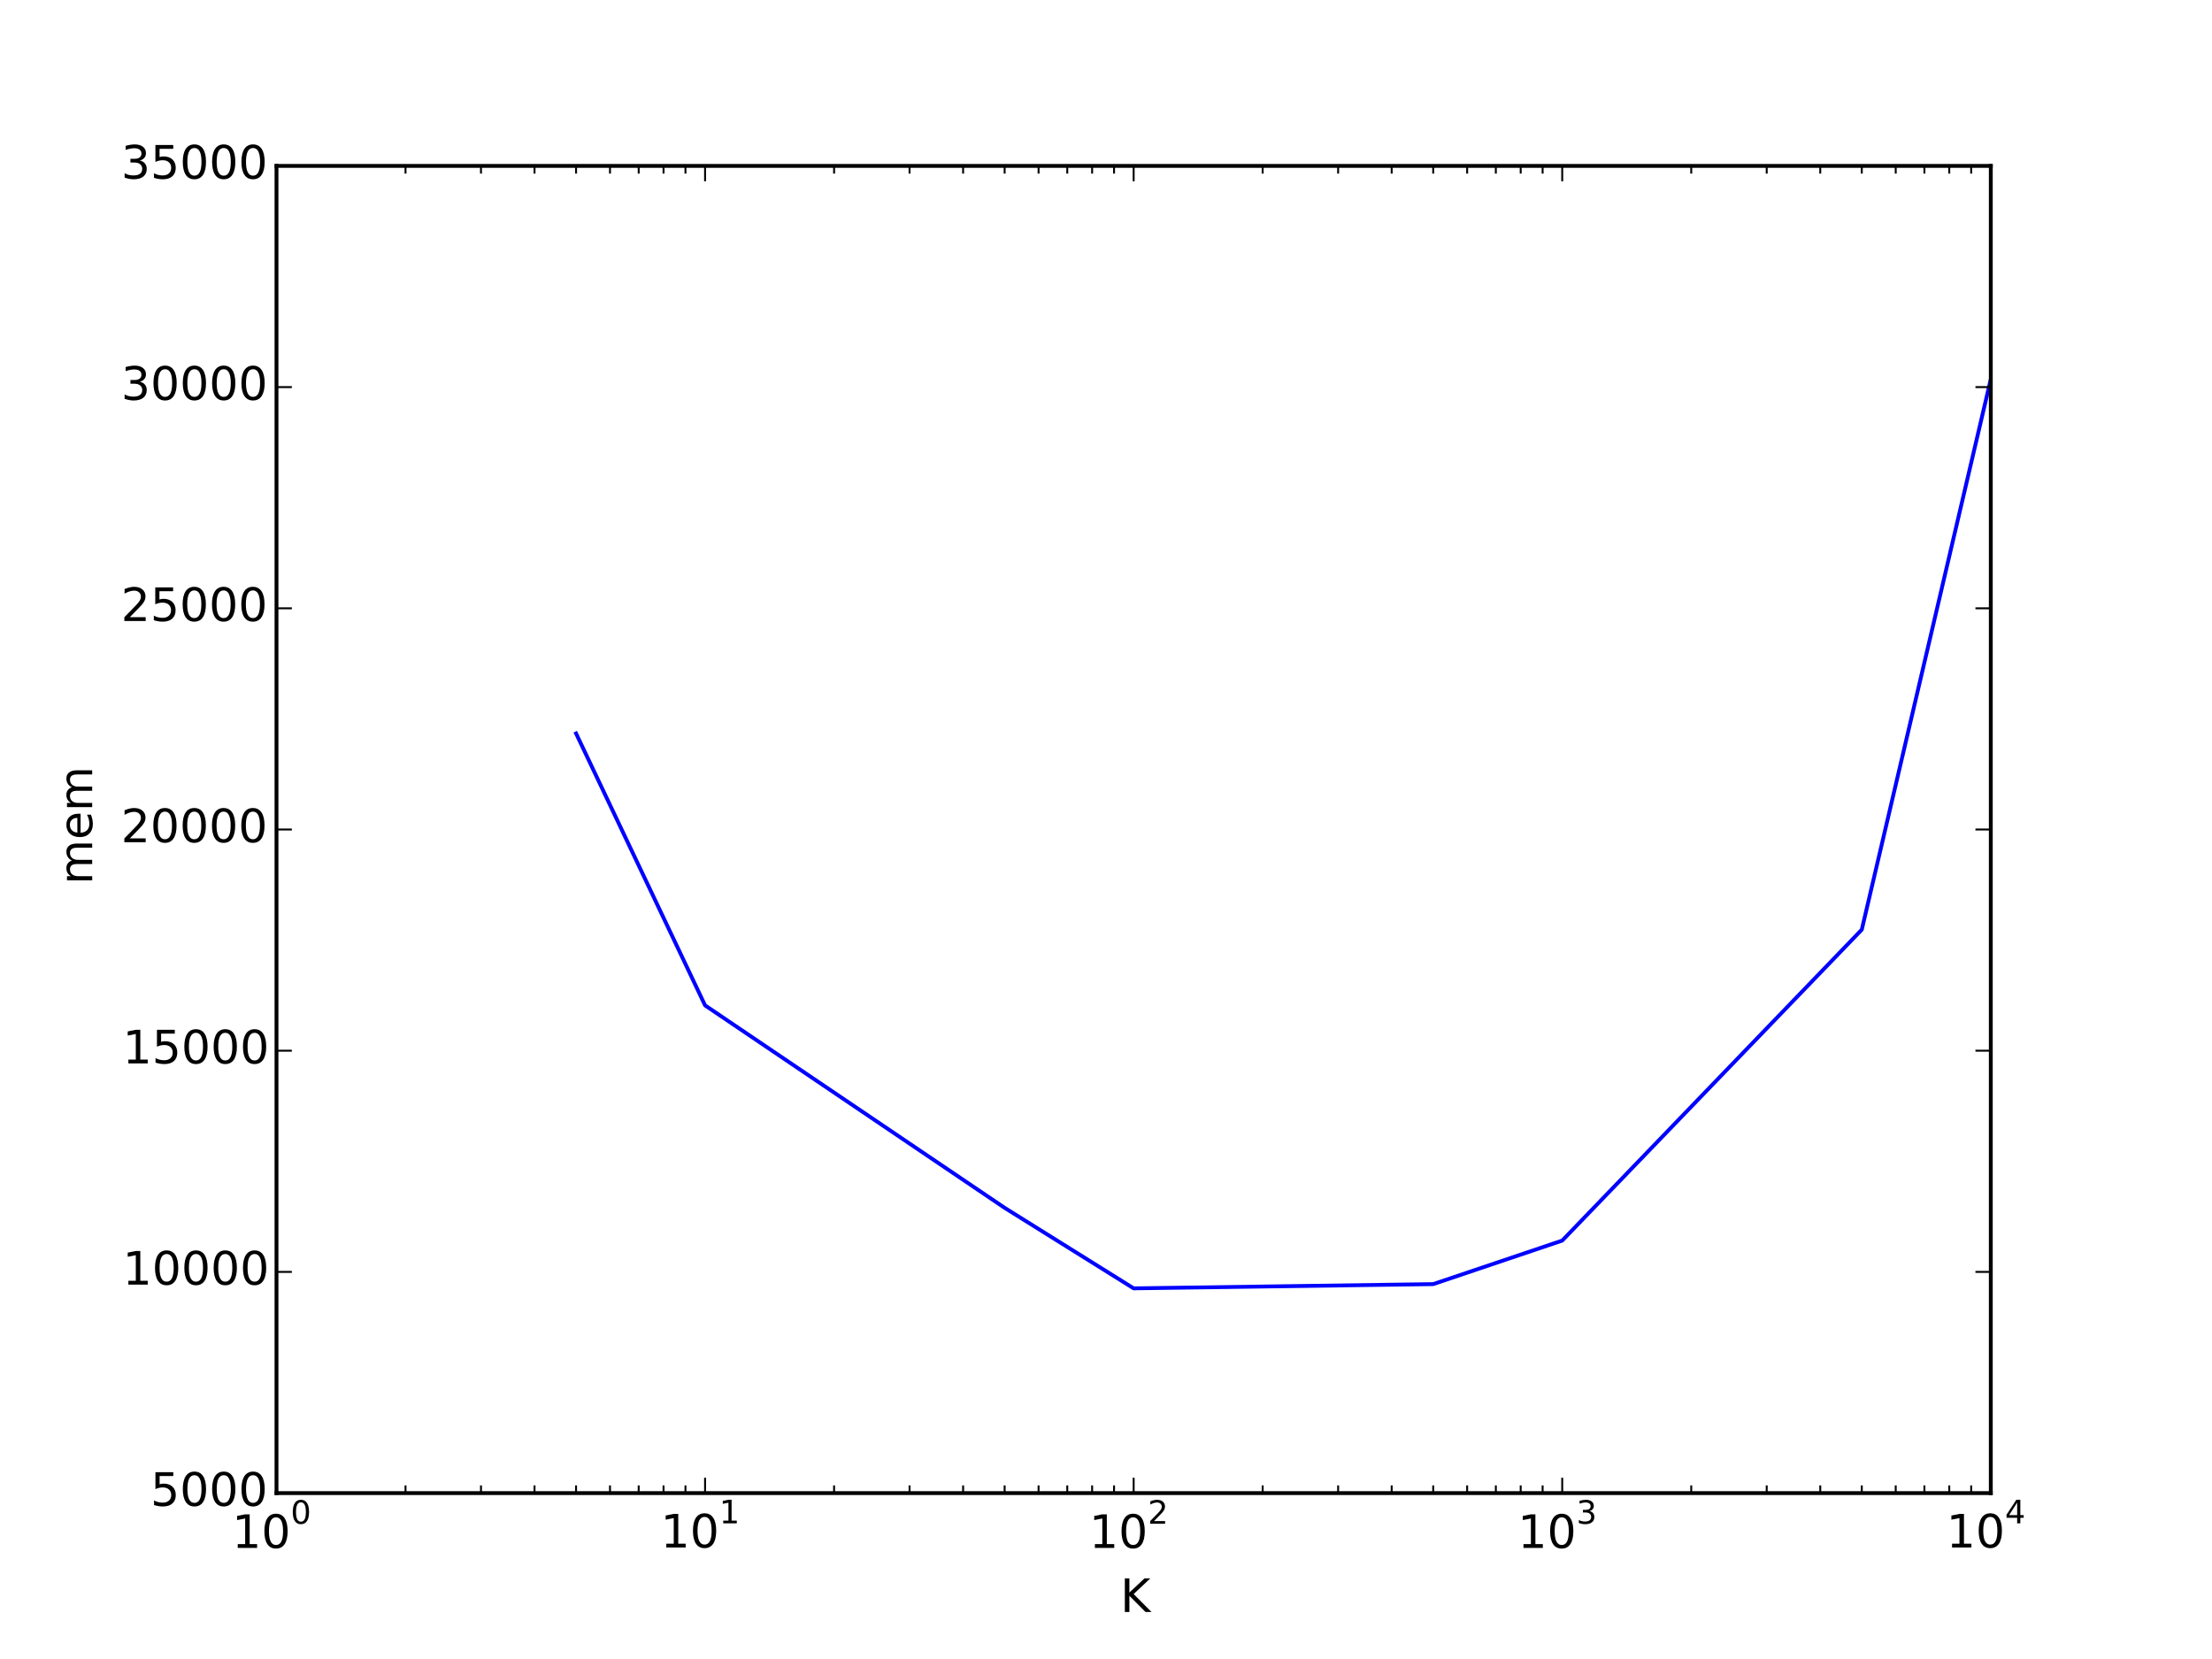
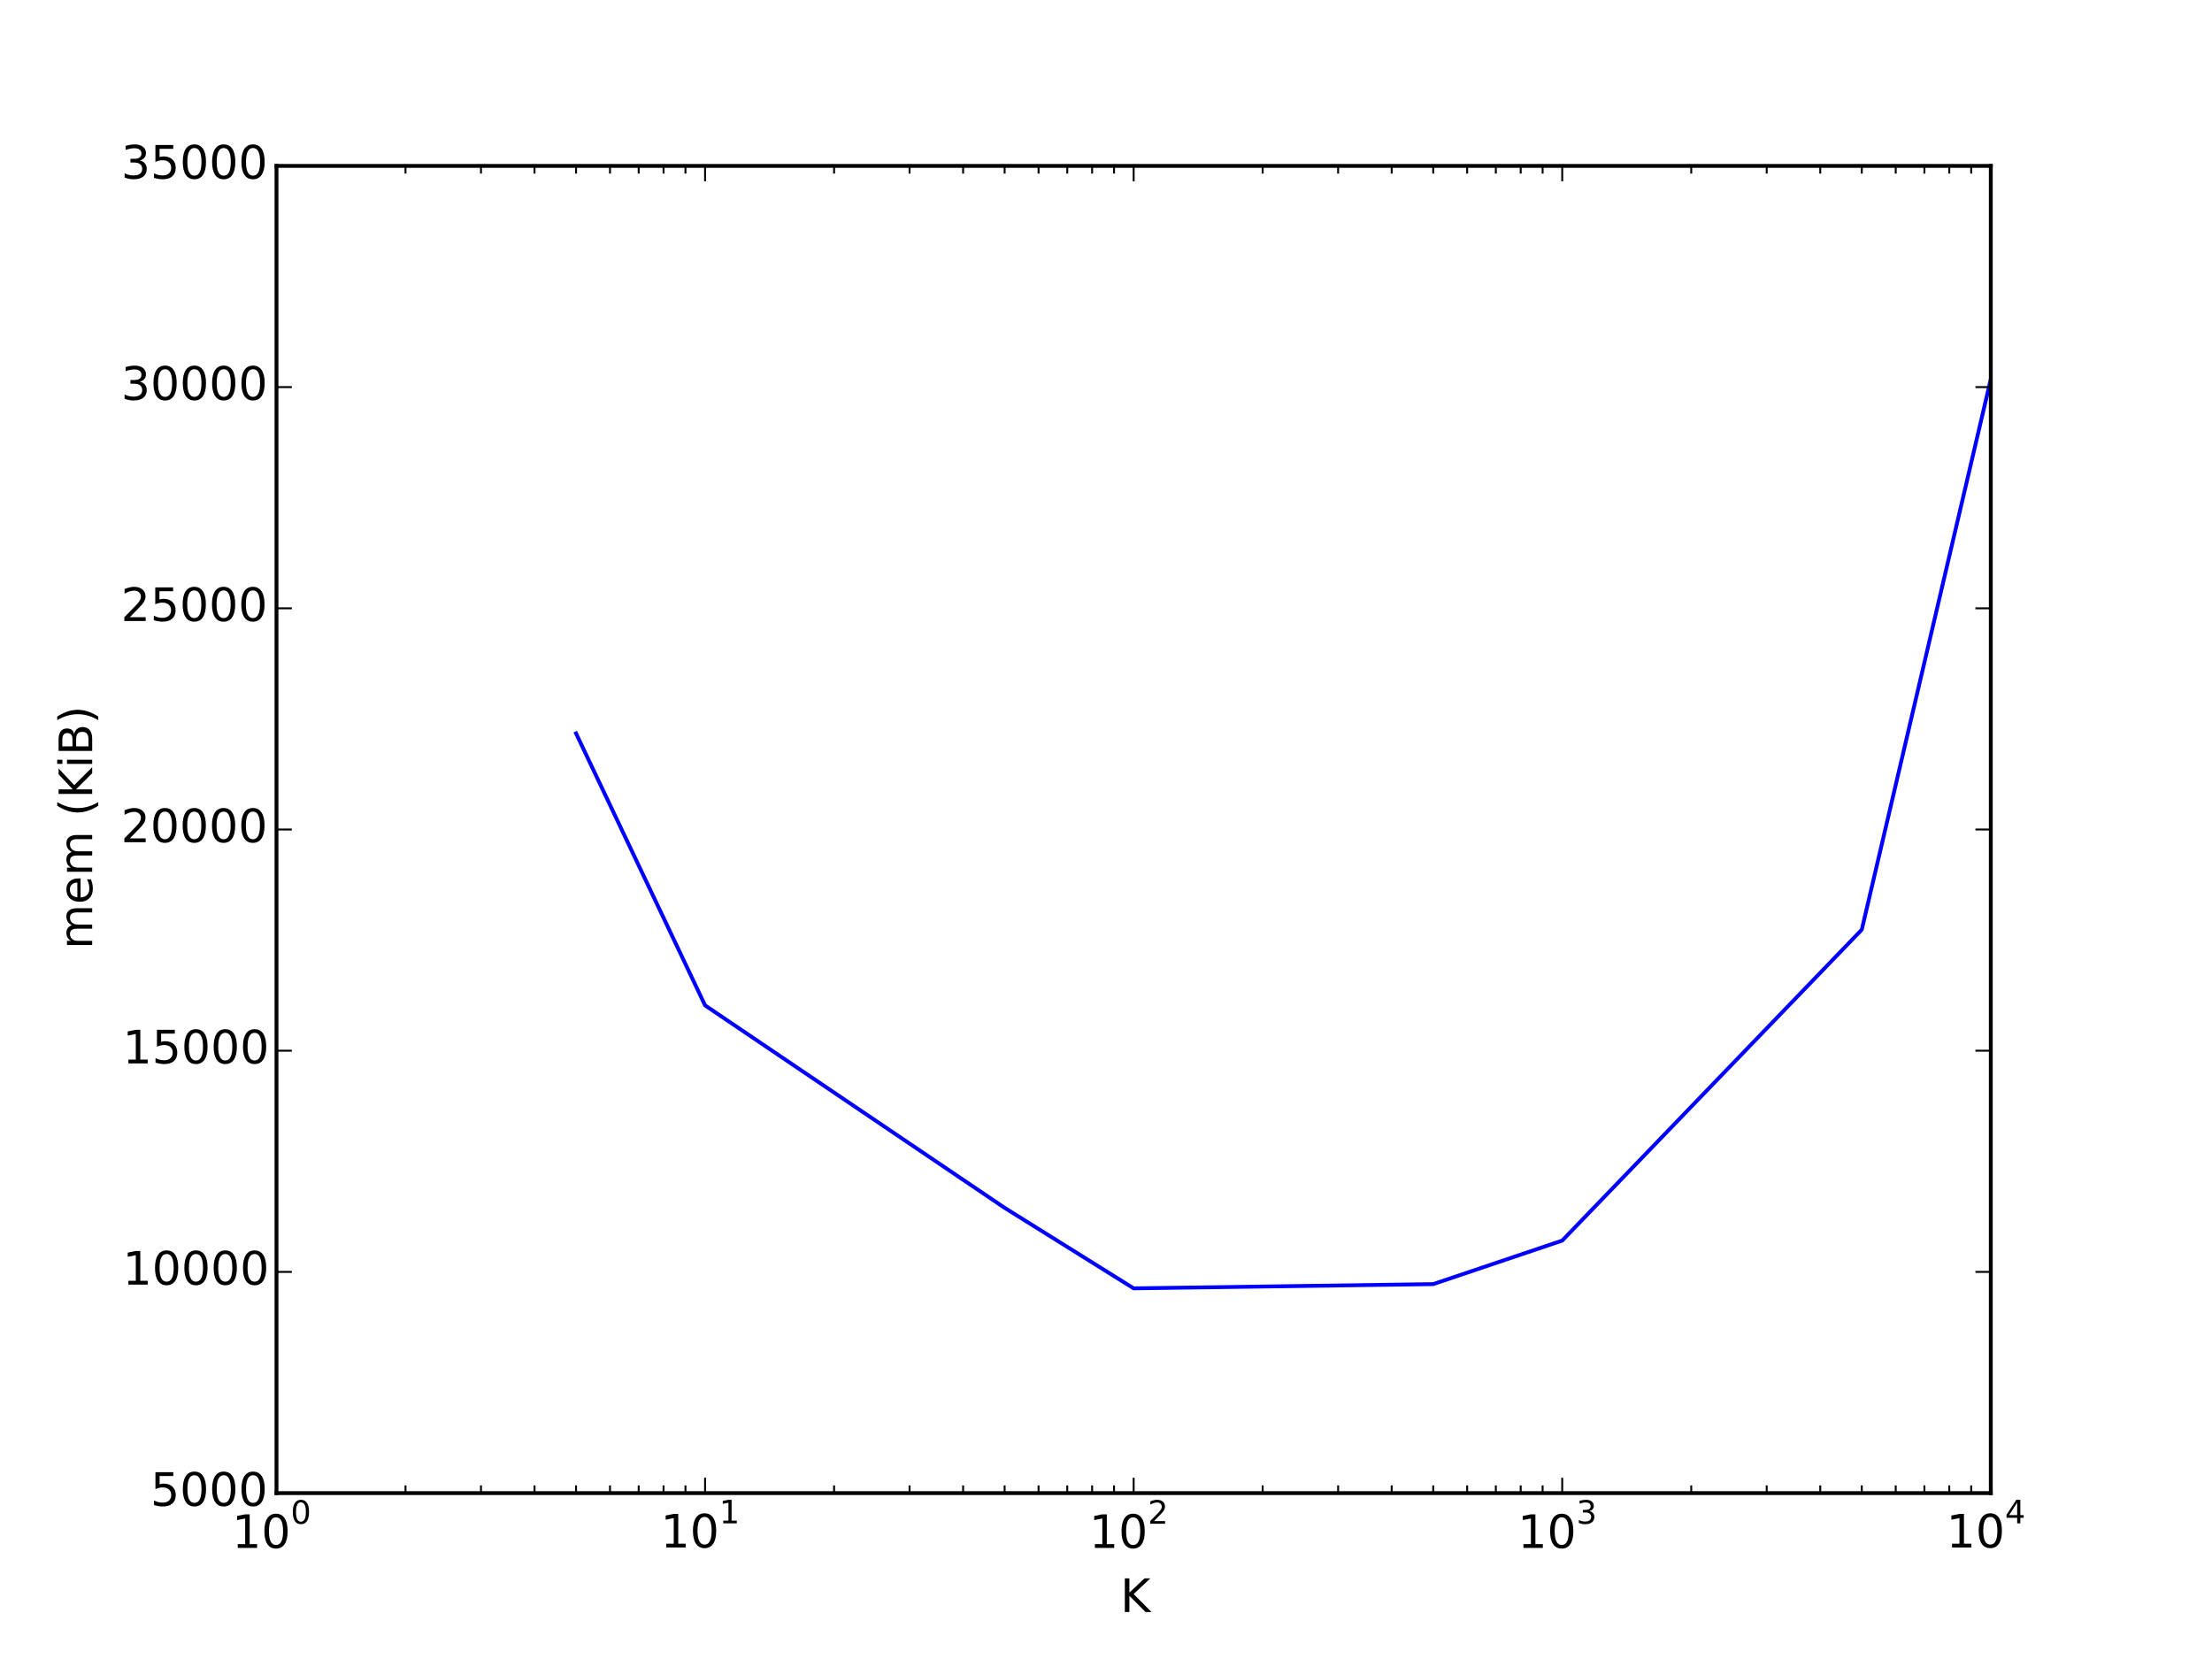
<svg xmlns="http://www.w3.org/2000/svg" xmlns:xlink="http://www.w3.org/1999/xlink" height="432pt" version="1.1" viewBox="0 0 576 432" width="576pt">
  <defs>
    <style type="text/css">
*{stroke-linecap:butt;stroke-linejoin:round;}
  </style>
  </defs>
  <g id="figure_1">
    <g id="patch_1">
      <path d=" M0 432 L576 432 L576 0 L0 0 z " style="fill:#ffffff;" />
    </g>
    <g id="axes_1">
      <g id="patch_2">
        <path d=" M72 388.8 L518.4 388.8 L518.4 43.2 L72 43.2 z " style="fill:#ffffff;" />
      </g>
      <g id="line2d_1">
        <path clip-path="url(#p7ff5b81e1d)" d=" M150.005 190.979 L183.6 261.804 L261.605 314.519 L295.2 335.485 L373.205 334.38 L406.8 323.044 L484.805 242.081 L518.4 98.726" style="fill:none;stroke:#0000ff;stroke-linecap:square;" />
      </g>
      <g id="patch_3">
        <path d=" M72 43.2 L518.4 43.2" style="fill:none;stroke:#000000;stroke-linecap:square;stroke-linejoin:miter;" />
      </g>
      <g id="patch_4">
        <path d=" M518.4 388.8 L518.4 43.2" style="fill:none;stroke:#000000;stroke-linecap:square;stroke-linejoin:miter;" />
      </g>
      <g id="patch_5">
        <path d=" M72 388.8 L518.4 388.8" style="fill:none;stroke:#000000;stroke-linecap:square;stroke-linejoin:miter;" />
      </g>
      <g id="patch_6">
        <path d=" M72 388.8 L72 43.2" style="fill:none;stroke:#000000;stroke-linecap:square;stroke-linejoin:miter;" />
      </g>
      <g id="matplotlib.axis_1">
        <g id="xtick_1">
          <g id="line2d_2">
            <defs>
              <path d=" M0 0 L0 -4" id="m93b0483c22" style="stroke:#000000;stroke-width:0.5;" />
            </defs>
            <g>
              <use style="stroke:#000000;stroke-width:0.5;" x="72.0" xlink:href="#m93b0483c22" y="388.8" />
            </g>
          </g>
          <g id="line2d_3">
            <defs>
              <path d=" M0 0 L0 4" id="m741efc42ff" style="stroke:#000000;stroke-width:0.5;" />
            </defs>
            <g>
              <use style="stroke:#000000;stroke-width:0.5;" x="72.0" xlink:href="#m741efc42ff" y="43.2" />
            </g>
          </g>
          <g id="text_1">
            <defs>
              <path d=" M31.781 66.406 Q24.172 66.406 20.328 58.906 Q16.5 51.422 16.5 36.375 Q16.5 21.391 20.328 13.891 Q24.172 6.391 31.781 6.391 Q39.453 6.391 43.281 13.891 Q47.125 21.391 47.125 36.375 Q47.125 51.422 43.281 58.906 Q39.453 66.406 31.781 66.406 M31.781 74.219 Q44.047 74.219 50.516 64.516 Q56.984 54.828 56.984 36.375 Q56.984 17.969 50.516 8.266 Q44.047 -1.422 31.781 -1.422 Q19.531 -1.422 13.062 8.266 Q6.594 17.969 6.594 36.375 Q6.594 54.828 13.062 64.516 Q19.531 74.219 31.781 74.219" id="BitstreamVeraSans-Roman-30" />
              <path d=" M12.406 8.297 L28.516 8.297 L28.516 63.922 L10.984 60.406 L10.984 69.391 L28.422 72.906 L38.281 72.906 L38.281 8.297 L54.391 8.297 L54.391 0 L12.406 0 z " id="BitstreamVeraSans-Roman-31" />
            </defs>
            <g transform="translate(60.42 403.1444)scale(0.12 -0.12)">
              <use transform="translate(0.0 0.546875)" xlink:href="#BitstreamVeraSans-Roman-31" />
              <use transform="translate(63.62305 0.546875)" xlink:href="#BitstreamVeraSans-Roman-30" />
              <use transform="translate(127.2461 53.04688)scale(0.7)" xlink:href="#BitstreamVeraSans-Roman-30" />
            </g>
          </g>
        </g>
        <g id="xtick_2">
          <g id="line2d_4">
            <g>
              <use style="stroke:#000000;stroke-width:0.5;" x="183.6" xlink:href="#m93b0483c22" y="388.8" />
            </g>
          </g>
          <g id="line2d_5">
            <g>
              <use style="stroke:#000000;stroke-width:0.5;" x="183.6" xlink:href="#m741efc42ff" y="43.2" />
            </g>
          </g>
          <g id="text_2">
            <g transform="translate(172.02 403.0244)scale(0.12 -0.12)">
              <use transform="translate(0.0 0.465625)" xlink:href="#BitstreamVeraSans-Roman-31" />
              <use transform="translate(63.62305 0.465625)" xlink:href="#BitstreamVeraSans-Roman-30" />
              <use transform="translate(127.2461 52.96563)scale(0.7)" xlink:href="#BitstreamVeraSans-Roman-31" />
            </g>
          </g>
        </g>
        <g id="xtick_3">
          <g id="line2d_6">
            <g>
              <use style="stroke:#000000;stroke-width:0.5;" x="295.2" xlink:href="#m93b0483c22" y="388.8" />
            </g>
          </g>
          <g id="line2d_7">
            <g>
              <use style="stroke:#000000;stroke-width:0.5;" x="295.2" xlink:href="#m741efc42ff" y="43.2" />
            </g>
          </g>
          <g id="text_3">
            <defs>
              <path d=" M19.188 8.297 L53.609 8.297 L53.609 0 L7.328 0 L7.328 8.297 Q12.938 14.109 22.625 23.891 Q32.328 33.688 34.812 36.531 Q39.547 41.844 41.422 45.531 Q43.312 49.219 43.312 52.781 Q43.312 58.594 39.234 62.25 Q35.156 65.922 28.609 65.922 Q23.969 65.922 18.812 64.312 Q13.672 62.703 7.812 59.422 L7.812 69.391 Q13.766 71.781 18.938 73 Q24.125 74.219 28.422 74.219 Q39.75 74.219 46.484 68.547 Q53.219 62.891 53.219 53.422 Q53.219 48.922 51.531 44.891 Q49.859 40.875 45.406 35.406 Q44.188 33.984 37.641 27.219 Q31.109 20.453 19.188 8.297" id="BitstreamVeraSans-Roman-32" />
            </defs>
            <g transform="translate(283.62 403.1444)scale(0.12 -0.12)">
              <use transform="translate(0.0 0.546875)" xlink:href="#BitstreamVeraSans-Roman-31" />
              <use transform="translate(63.62305 0.546875)" xlink:href="#BitstreamVeraSans-Roman-30" />
              <use transform="translate(127.2461 53.04688)scale(0.7)" xlink:href="#BitstreamVeraSans-Roman-32" />
            </g>
          </g>
        </g>
        <g id="xtick_4">
          <g id="line2d_8">
            <g>
              <use style="stroke:#000000;stroke-width:0.5;" x="406.8" xlink:href="#m93b0483c22" y="388.8" />
            </g>
          </g>
          <g id="line2d_9">
            <g>
              <use style="stroke:#000000;stroke-width:0.5;" x="406.8" xlink:href="#m741efc42ff" y="43.2" />
            </g>
          </g>
          <g id="text_4">
            <defs>
              <path d=" M40.578 39.312 Q47.656 37.797 51.625 33 Q55.609 28.219 55.609 21.188 Q55.609 10.406 48.188 4.484 Q40.766 -1.422 27.094 -1.422 Q22.516 -1.422 17.656 -0.516 Q12.797 0.391 7.625 2.203 L7.625 11.719 Q11.719 9.328 16.594 8.109 Q21.484 6.891 26.812 6.891 Q36.078 6.891 40.938 10.547 Q45.797 14.203 45.797 21.188 Q45.797 27.641 41.281 31.266 Q36.766 34.906 28.719 34.906 L20.219 34.906 L20.219 43.016 L29.109 43.016 Q36.375 43.016 40.234 45.922 Q44.094 48.828 44.094 54.297 Q44.094 59.906 40.109 62.906 Q36.141 65.922 28.719 65.922 Q24.656 65.922 20.016 65.031 Q15.375 64.156 9.812 62.312 L9.812 71.094 Q15.438 72.656 20.344 73.438 Q25.25 74.219 29.594 74.219 Q40.828 74.219 47.359 69.109 Q53.906 64.016 53.906 55.328 Q53.906 49.266 50.438 45.094 Q46.969 40.922 40.578 39.312" id="BitstreamVeraSans-Roman-33" />
            </defs>
            <g transform="translate(395.22 403.1444)scale(0.12 -0.12)">
              <use transform="translate(0.0 0.546875)" xlink:href="#BitstreamVeraSans-Roman-31" />
              <use transform="translate(63.62305 0.546875)" xlink:href="#BitstreamVeraSans-Roman-30" />
              <use transform="translate(127.2461 53.04688)scale(0.7)" xlink:href="#BitstreamVeraSans-Roman-33" />
            </g>
          </g>
        </g>
        <g id="xtick_5">
          <g id="line2d_10">
            <g>
              <use style="stroke:#000000;stroke-width:0.5;" x="518.4" xlink:href="#m93b0483c22" y="388.8" />
            </g>
          </g>
          <g id="line2d_11">
            <g>
              <use style="stroke:#000000;stroke-width:0.5;" x="518.4" xlink:href="#m741efc42ff" y="43.2" />
            </g>
          </g>
          <g id="text_5">
            <defs>
              <path d=" M37.797 64.312 L12.891 25.391 L37.797 25.391 z  M35.203 72.906 L47.609 72.906 L47.609 25.391 L58.016 25.391 L58.016 17.188 L47.609 17.188 L47.609 0 L37.797 0 L37.797 17.188 L4.891 17.188 L4.891 26.703 z " id="BitstreamVeraSans-Roman-34" />
            </defs>
            <g transform="translate(506.82 403.0244)scale(0.12 -0.12)">
              <use transform="translate(0.0 0.465625)" xlink:href="#BitstreamVeraSans-Roman-31" />
              <use transform="translate(63.62305 0.465625)" xlink:href="#BitstreamVeraSans-Roman-30" />
              <use transform="translate(127.2461 52.96563)scale(0.7)" xlink:href="#BitstreamVeraSans-Roman-34" />
            </g>
          </g>
        </g>
        <g id="xtick_6">
          <g id="line2d_12">
            <defs>
              <path d=" M0 0 L0 -2" id="m177f7580d0" style="stroke:#000000;stroke-width:0.5;" />
            </defs>
            <g>
              <use style="stroke:#000000;stroke-width:0.5;" x="105.595" xlink:href="#m177f7580d0" y="388.8" />
            </g>
          </g>
          <g id="line2d_13">
            <defs>
              <path d=" M0 0 L0 2" id="m5284c7e2a0" style="stroke:#000000;stroke-width:0.5;" />
            </defs>
            <g>
              <use style="stroke:#000000;stroke-width:0.5;" x="105.595" xlink:href="#m5284c7e2a0" y="43.2" />
            </g>
          </g>
        </g>
        <g id="xtick_7">
          <g id="line2d_14">
            <g>
              <use style="stroke:#000000;stroke-width:0.5;" x="125.247" xlink:href="#m177f7580d0" y="388.8" />
            </g>
          </g>
          <g id="line2d_15">
            <g>
              <use style="stroke:#000000;stroke-width:0.5;" x="125.247" xlink:href="#m5284c7e2a0" y="43.2" />
            </g>
          </g>
        </g>
        <g id="xtick_8">
          <g id="line2d_16">
            <g>
              <use style="stroke:#000000;stroke-width:0.5;" x="139.19" xlink:href="#m177f7580d0" y="388.8" />
            </g>
          </g>
          <g id="line2d_17">
            <g>
              <use style="stroke:#000000;stroke-width:0.5;" x="139.19" xlink:href="#m5284c7e2a0" y="43.2" />
            </g>
          </g>
        </g>
        <g id="xtick_9">
          <g id="line2d_18">
            <g>
              <use style="stroke:#000000;stroke-width:0.5;" x="150.005" xlink:href="#m177f7580d0" y="388.8" />
            </g>
          </g>
          <g id="line2d_19">
            <g>
              <use style="stroke:#000000;stroke-width:0.5;" x="150.005" xlink:href="#m5284c7e2a0" y="43.2" />
            </g>
          </g>
        </g>
        <g id="xtick_10">
          <g id="line2d_20">
            <g>
              <use style="stroke:#000000;stroke-width:0.5;" x="158.842" xlink:href="#m177f7580d0" y="388.8" />
            </g>
          </g>
          <g id="line2d_21">
            <g>
              <use style="stroke:#000000;stroke-width:0.5;" x="158.842" xlink:href="#m5284c7e2a0" y="43.2" />
            </g>
          </g>
        </g>
        <g id="xtick_11">
          <g id="line2d_22">
            <g>
              <use style="stroke:#000000;stroke-width:0.5;" x="166.313" xlink:href="#m177f7580d0" y="388.8" />
            </g>
          </g>
          <g id="line2d_23">
            <g>
              <use style="stroke:#000000;stroke-width:0.5;" x="166.313" xlink:href="#m5284c7e2a0" y="43.2" />
            </g>
          </g>
        </g>
        <g id="xtick_12">
          <g id="line2d_24">
            <g>
              <use style="stroke:#000000;stroke-width:0.5;" x="172.785" xlink:href="#m177f7580d0" y="388.8" />
            </g>
          </g>
          <g id="line2d_25">
            <g>
              <use style="stroke:#000000;stroke-width:0.5;" x="172.785" xlink:href="#m5284c7e2a0" y="43.2" />
            </g>
          </g>
        </g>
        <g id="xtick_13">
          <g id="line2d_26">
            <g>
              <use style="stroke:#000000;stroke-width:0.5;" x="178.493" xlink:href="#m177f7580d0" y="388.8" />
            </g>
          </g>
          <g id="line2d_27">
            <g>
              <use style="stroke:#000000;stroke-width:0.5;" x="178.493" xlink:href="#m5284c7e2a0" y="43.2" />
            </g>
          </g>
        </g>
        <g id="xtick_14">
          <g id="line2d_28">
            <g>
              <use style="stroke:#000000;stroke-width:0.5;" x="217.195" xlink:href="#m177f7580d0" y="388.8" />
            </g>
          </g>
          <g id="line2d_29">
            <g>
              <use style="stroke:#000000;stroke-width:0.5;" x="217.195" xlink:href="#m5284c7e2a0" y="43.2" />
            </g>
          </g>
        </g>
        <g id="xtick_15">
          <g id="line2d_30">
            <g>
              <use style="stroke:#000000;stroke-width:0.5;" x="236.847" xlink:href="#m177f7580d0" y="388.8" />
            </g>
          </g>
          <g id="line2d_31">
            <g>
              <use style="stroke:#000000;stroke-width:0.5;" x="236.847" xlink:href="#m5284c7e2a0" y="43.2" />
            </g>
          </g>
        </g>
        <g id="xtick_16">
          <g id="line2d_32">
            <g>
              <use style="stroke:#000000;stroke-width:0.5;" x="250.79" xlink:href="#m177f7580d0" y="388.8" />
            </g>
          </g>
          <g id="line2d_33">
            <g>
              <use style="stroke:#000000;stroke-width:0.5;" x="250.79" xlink:href="#m5284c7e2a0" y="43.2" />
            </g>
          </g>
        </g>
        <g id="xtick_17">
          <g id="line2d_34">
            <g>
              <use style="stroke:#000000;stroke-width:0.5;" x="261.605" xlink:href="#m177f7580d0" y="388.8" />
            </g>
          </g>
          <g id="line2d_35">
            <g>
              <use style="stroke:#000000;stroke-width:0.5;" x="261.605" xlink:href="#m5284c7e2a0" y="43.2" />
            </g>
          </g>
        </g>
        <g id="xtick_18">
          <g id="line2d_36">
            <g>
              <use style="stroke:#000000;stroke-width:0.5;" x="270.442" xlink:href="#m177f7580d0" y="388.8" />
            </g>
          </g>
          <g id="line2d_37">
            <g>
              <use style="stroke:#000000;stroke-width:0.5;" x="270.442" xlink:href="#m5284c7e2a0" y="43.2" />
            </g>
          </g>
        </g>
        <g id="xtick_19">
          <g id="line2d_38">
            <g>
              <use style="stroke:#000000;stroke-width:0.5;" x="277.913" xlink:href="#m177f7580d0" y="388.8" />
            </g>
          </g>
          <g id="line2d_39">
            <g>
              <use style="stroke:#000000;stroke-width:0.5;" x="277.913" xlink:href="#m5284c7e2a0" y="43.2" />
            </g>
          </g>
        </g>
        <g id="xtick_20">
          <g id="line2d_40">
            <g>
              <use style="stroke:#000000;stroke-width:0.5;" x="284.385" xlink:href="#m177f7580d0" y="388.8" />
            </g>
          </g>
          <g id="line2d_41">
            <g>
              <use style="stroke:#000000;stroke-width:0.5;" x="284.385" xlink:href="#m5284c7e2a0" y="43.2" />
            </g>
          </g>
        </g>
        <g id="xtick_21">
          <g id="line2d_42">
            <g>
              <use style="stroke:#000000;stroke-width:0.5;" x="290.093" xlink:href="#m177f7580d0" y="388.8" />
            </g>
          </g>
          <g id="line2d_43">
            <g>
              <use style="stroke:#000000;stroke-width:0.5;" x="290.093" xlink:href="#m5284c7e2a0" y="43.2" />
            </g>
          </g>
        </g>
        <g id="xtick_22">
          <g id="line2d_44">
            <g>
              <use style="stroke:#000000;stroke-width:0.5;" x="328.795" xlink:href="#m177f7580d0" y="388.8" />
            </g>
          </g>
          <g id="line2d_45">
            <g>
              <use style="stroke:#000000;stroke-width:0.5;" x="328.795" xlink:href="#m5284c7e2a0" y="43.2" />
            </g>
          </g>
        </g>
        <g id="xtick_23">
          <g id="line2d_46">
            <g>
              <use style="stroke:#000000;stroke-width:0.5;" x="348.447" xlink:href="#m177f7580d0" y="388.8" />
            </g>
          </g>
          <g id="line2d_47">
            <g>
              <use style="stroke:#000000;stroke-width:0.5;" x="348.447" xlink:href="#m5284c7e2a0" y="43.2" />
            </g>
          </g>
        </g>
        <g id="xtick_24">
          <g id="line2d_48">
            <g>
              <use style="stroke:#000000;stroke-width:0.5;" x="362.39" xlink:href="#m177f7580d0" y="388.8" />
            </g>
          </g>
          <g id="line2d_49">
            <g>
              <use style="stroke:#000000;stroke-width:0.5;" x="362.39" xlink:href="#m5284c7e2a0" y="43.2" />
            </g>
          </g>
        </g>
        <g id="xtick_25">
          <g id="line2d_50">
            <g>
              <use style="stroke:#000000;stroke-width:0.5;" x="373.205" xlink:href="#m177f7580d0" y="388.8" />
            </g>
          </g>
          <g id="line2d_51">
            <g>
              <use style="stroke:#000000;stroke-width:0.5;" x="373.205" xlink:href="#m5284c7e2a0" y="43.2" />
            </g>
          </g>
        </g>
        <g id="xtick_26">
          <g id="line2d_52">
            <g>
              <use style="stroke:#000000;stroke-width:0.5;" x="382.042" xlink:href="#m177f7580d0" y="388.8" />
            </g>
          </g>
          <g id="line2d_53">
            <g>
              <use style="stroke:#000000;stroke-width:0.5;" x="382.042" xlink:href="#m5284c7e2a0" y="43.2" />
            </g>
          </g>
        </g>
        <g id="xtick_27">
          <g id="line2d_54">
            <g>
              <use style="stroke:#000000;stroke-width:0.5;" x="389.513" xlink:href="#m177f7580d0" y="388.8" />
            </g>
          </g>
          <g id="line2d_55">
            <g>
              <use style="stroke:#000000;stroke-width:0.5;" x="389.513" xlink:href="#m5284c7e2a0" y="43.2" />
            </g>
          </g>
        </g>
        <g id="xtick_28">
          <g id="line2d_56">
            <g>
              <use style="stroke:#000000;stroke-width:0.5;" x="395.985" xlink:href="#m177f7580d0" y="388.8" />
            </g>
          </g>
          <g id="line2d_57">
            <g>
              <use style="stroke:#000000;stroke-width:0.5;" x="395.985" xlink:href="#m5284c7e2a0" y="43.2" />
            </g>
          </g>
        </g>
        <g id="xtick_29">
          <g id="line2d_58">
            <g>
              <use style="stroke:#000000;stroke-width:0.5;" x="401.693" xlink:href="#m177f7580d0" y="388.8" />
            </g>
          </g>
          <g id="line2d_59">
            <g>
              <use style="stroke:#000000;stroke-width:0.5;" x="401.693" xlink:href="#m5284c7e2a0" y="43.2" />
            </g>
          </g>
        </g>
        <g id="xtick_30">
          <g id="line2d_60">
            <g>
              <use style="stroke:#000000;stroke-width:0.5;" x="440.395" xlink:href="#m177f7580d0" y="388.8" />
            </g>
          </g>
          <g id="line2d_61">
            <g>
              <use style="stroke:#000000;stroke-width:0.5;" x="440.395" xlink:href="#m5284c7e2a0" y="43.2" />
            </g>
          </g>
        </g>
        <g id="xtick_31">
          <g id="line2d_62">
            <g>
              <use style="stroke:#000000;stroke-width:0.5;" x="460.047" xlink:href="#m177f7580d0" y="388.8" />
            </g>
          </g>
          <g id="line2d_63">
            <g>
              <use style="stroke:#000000;stroke-width:0.5;" x="460.047" xlink:href="#m5284c7e2a0" y="43.2" />
            </g>
          </g>
        </g>
        <g id="xtick_32">
          <g id="line2d_64">
            <g>
              <use style="stroke:#000000;stroke-width:0.5;" x="473.99" xlink:href="#m177f7580d0" y="388.8" />
            </g>
          </g>
          <g id="line2d_65">
            <g>
              <use style="stroke:#000000;stroke-width:0.5;" x="473.99" xlink:href="#m5284c7e2a0" y="43.2" />
            </g>
          </g>
        </g>
        <g id="xtick_33">
          <g id="line2d_66">
            <g>
              <use style="stroke:#000000;stroke-width:0.5;" x="484.805" xlink:href="#m177f7580d0" y="388.8" />
            </g>
          </g>
          <g id="line2d_67">
            <g>
              <use style="stroke:#000000;stroke-width:0.5;" x="484.805" xlink:href="#m5284c7e2a0" y="43.2" />
            </g>
          </g>
        </g>
        <g id="xtick_34">
          <g id="line2d_68">
            <g>
              <use style="stroke:#000000;stroke-width:0.5;" x="493.642" xlink:href="#m177f7580d0" y="388.8" />
            </g>
          </g>
          <g id="line2d_69">
            <g>
              <use style="stroke:#000000;stroke-width:0.5;" x="493.642" xlink:href="#m5284c7e2a0" y="43.2" />
            </g>
          </g>
        </g>
        <g id="xtick_35">
          <g id="line2d_70">
            <g>
              <use style="stroke:#000000;stroke-width:0.5;" x="501.113" xlink:href="#m177f7580d0" y="388.8" />
            </g>
          </g>
          <g id="line2d_71">
            <g>
              <use style="stroke:#000000;stroke-width:0.5;" x="501.113" xlink:href="#m5284c7e2a0" y="43.2" />
            </g>
          </g>
        </g>
        <g id="xtick_36">
          <g id="line2d_72">
            <g>
              <use style="stroke:#000000;stroke-width:0.5;" x="507.585" xlink:href="#m177f7580d0" y="388.8" />
            </g>
          </g>
          <g id="line2d_73">
            <g>
              <use style="stroke:#000000;stroke-width:0.5;" x="507.585" xlink:href="#m5284c7e2a0" y="43.2" />
            </g>
          </g>
        </g>
        <g id="xtick_37">
          <g id="line2d_74">
            <g>
              <use style="stroke:#000000;stroke-width:0.5;" x="513.293" xlink:href="#m177f7580d0" y="388.8" />
            </g>
          </g>
          <g id="line2d_75">
            <g>
              <use style="stroke:#000000;stroke-width:0.5;" x="513.293" xlink:href="#m5284c7e2a0" y="43.2" />
            </g>
          </g>
        </g>
        <g id="text_6">
          <defs>
            <path d=" M9.812 72.906 L19.672 72.906 L19.672 42.094 L52.391 72.906 L65.094 72.906 L28.906 38.922 L67.672 0 L54.688 0 L19.672 35.109 L19.672 0 L9.812 0 z " id="BitstreamVeraSans-Roman-4b" />
          </defs>
          <g transform="translate(291.7284 419.7581)scale(0.12 -0.12)">
            <use xlink:href="#BitstreamVeraSans-Roman-4b" />
          </g>
        </g>
      </g>
      <g id="matplotlib.axis_2">
        <g id="ytick_1">
          <g id="line2d_76">
            <defs>
              <path d=" M0 0 L4 0" id="m728421d6d4" style="stroke:#000000;stroke-width:0.5;" />
            </defs>
            <g>
              <use style="stroke:#000000;stroke-width:0.5;" x="72.0" xlink:href="#m728421d6d4" y="388.8" />
            </g>
          </g>
          <g id="line2d_77">
            <defs>
              <path d=" M0 0 L-4 0" id="mcb0005524f" style="stroke:#000000;stroke-width:0.5;" />
            </defs>
            <g>
              <use style="stroke:#000000;stroke-width:0.5;" x="518.4" xlink:href="#mcb0005524f" y="388.8" />
            </g>
          </g>
          <g id="text_7">
            <defs>
              <path d=" M10.797 72.906 L49.516 72.906 L49.516 64.594 L19.828 64.594 L19.828 46.734 Q21.969 47.469 24.109 47.828 Q26.266 48.188 28.422 48.188 Q40.625 48.188 47.75 41.5 Q54.891 34.812 54.891 23.391 Q54.891 11.625 47.562 5.094 Q40.234 -1.422 26.906 -1.422 Q22.312 -1.422 17.547 -0.641 Q12.797 0.141 7.719 1.703 L7.719 11.625 Q12.109 9.234 16.797 8.062 Q21.484 6.891 26.703 6.891 Q35.156 6.891 40.078 11.328 Q45.016 15.766 45.016 23.391 Q45.016 31 40.078 35.438 Q35.156 39.891 26.703 39.891 Q22.75 39.891 18.812 39.016 Q14.891 38.141 10.797 36.281 z " id="BitstreamVeraSans-Roman-35" />
            </defs>
            <g transform="translate(39.18312 392.1112)scale(0.12 -0.12)">
              <use xlink:href="#BitstreamVeraSans-Roman-35" />
              <use x="63.623" xlink:href="#BitstreamVeraSans-Roman-30" />
              <use x="127.246" xlink:href="#BitstreamVeraSans-Roman-30" />
              <use x="190.869" xlink:href="#BitstreamVeraSans-Roman-30" />
            </g>
          </g>
        </g>
        <g id="ytick_2">
          <g id="line2d_78">
            <g>
              <use style="stroke:#000000;stroke-width:0.5;" x="72.0" xlink:href="#m728421d6d4" y="331.2" />
            </g>
          </g>
          <g id="line2d_79">
            <g>
              <use style="stroke:#000000;stroke-width:0.5;" x="518.4" xlink:href="#mcb0005524f" y="331.2" />
            </g>
          </g>
          <g id="text_8">
            <g transform="translate(31.94 334.5113)scale(0.12 -0.12)">
              <use xlink:href="#BitstreamVeraSans-Roman-31" />
              <use x="63.623" xlink:href="#BitstreamVeraSans-Roman-30" />
              <use x="127.246" xlink:href="#BitstreamVeraSans-Roman-30" />
              <use x="190.869" xlink:href="#BitstreamVeraSans-Roman-30" />
              <use x="254.492" xlink:href="#BitstreamVeraSans-Roman-30" />
            </g>
          </g>
        </g>
        <g id="ytick_3">
          <g id="line2d_80">
            <g>
              <use style="stroke:#000000;stroke-width:0.5;" x="72.0" xlink:href="#m728421d6d4" y="273.6" />
            </g>
          </g>
          <g id="line2d_81">
            <g>
              <use style="stroke:#000000;stroke-width:0.5;" x="518.4" xlink:href="#mcb0005524f" y="273.6" />
            </g>
          </g>
          <g id="text_9">
            <g transform="translate(31.94 276.9112)scale(0.12 -0.12)">
              <use xlink:href="#BitstreamVeraSans-Roman-31" />
              <use x="63.623" xlink:href="#BitstreamVeraSans-Roman-35" />
              <use x="127.246" xlink:href="#BitstreamVeraSans-Roman-30" />
              <use x="190.869" xlink:href="#BitstreamVeraSans-Roman-30" />
              <use x="254.492" xlink:href="#BitstreamVeraSans-Roman-30" />
            </g>
          </g>
        </g>
        <g id="ytick_4">
          <g id="line2d_82">
            <g>
              <use style="stroke:#000000;stroke-width:0.5;" x="72.0" xlink:href="#m728421d6d4" y="216.0" />
            </g>
          </g>
          <g id="line2d_83">
            <g>
              <use style="stroke:#000000;stroke-width:0.5;" x="518.4" xlink:href="#mcb0005524f" y="216.0" />
            </g>
          </g>
          <g id="text_10">
            <g transform="translate(31.50125 219.3113)scale(0.12 -0.12)">
              <use xlink:href="#BitstreamVeraSans-Roman-32" />
              <use x="63.623" xlink:href="#BitstreamVeraSans-Roman-30" />
              <use x="127.246" xlink:href="#BitstreamVeraSans-Roman-30" />
              <use x="190.869" xlink:href="#BitstreamVeraSans-Roman-30" />
              <use x="254.492" xlink:href="#BitstreamVeraSans-Roman-30" />
            </g>
          </g>
        </g>
        <g id="ytick_5">
          <g id="line2d_84">
            <g>
              <use style="stroke:#000000;stroke-width:0.5;" x="72.0" xlink:href="#m728421d6d4" y="158.4" />
            </g>
          </g>
          <g id="line2d_85">
            <g>
              <use style="stroke:#000000;stroke-width:0.5;" x="518.4" xlink:href="#mcb0005524f" y="158.4" />
            </g>
          </g>
          <g id="text_11">
            <g transform="translate(31.50125 161.7113)scale(0.12 -0.12)">
              <use xlink:href="#BitstreamVeraSans-Roman-32" />
              <use x="63.623" xlink:href="#BitstreamVeraSans-Roman-35" />
              <use x="127.246" xlink:href="#BitstreamVeraSans-Roman-30" />
              <use x="190.869" xlink:href="#BitstreamVeraSans-Roman-30" />
              <use x="254.492" xlink:href="#BitstreamVeraSans-Roman-30" />
            </g>
          </g>
        </g>
        <g id="ytick_6">
          <g id="line2d_86">
            <g>
              <use style="stroke:#000000;stroke-width:0.5;" x="72.0" xlink:href="#m728421d6d4" y="100.8" />
            </g>
          </g>
          <g id="line2d_87">
            <g>
              <use style="stroke:#000000;stroke-width:0.5;" x="518.4" xlink:href="#mcb0005524f" y="100.8" />
            </g>
          </g>
          <g id="text_12">
            <g transform="translate(31.53687 104.1112)scale(0.12 -0.12)">
              <use xlink:href="#BitstreamVeraSans-Roman-33" />
              <use x="63.623" xlink:href="#BitstreamVeraSans-Roman-30" />
              <use x="127.246" xlink:href="#BitstreamVeraSans-Roman-30" />
              <use x="190.869" xlink:href="#BitstreamVeraSans-Roman-30" />
              <use x="254.492" xlink:href="#BitstreamVeraSans-Roman-30" />
            </g>
          </g>
        </g>
        <g id="ytick_7">
          <g id="line2d_88">
            <g>
              <use style="stroke:#000000;stroke-width:0.5;" x="72.0" xlink:href="#m728421d6d4" y="43.2" />
            </g>
          </g>
          <g id="line2d_89">
            <g>
              <use style="stroke:#000000;stroke-width:0.5;" x="518.4" xlink:href="#mcb0005524f" y="43.2" />
            </g>
          </g>
          <g id="text_13">
            <g transform="translate(31.53687 46.51125)scale(0.12 -0.12)">
              <use xlink:href="#BitstreamVeraSans-Roman-33" />
              <use x="63.623" xlink:href="#BitstreamVeraSans-Roman-35" />
              <use x="127.246" xlink:href="#BitstreamVeraSans-Roman-30" />
              <use x="190.869" xlink:href="#BitstreamVeraSans-Roman-30" />
              <use x="254.492" xlink:href="#BitstreamVeraSans-Roman-30" />
            </g>
          </g>
        </g>
        <g id="text_14">
          <defs>
+             <path id="BitstreamVeraSans-Roman-20" />
+             <path d=" M8.016 75.875 L15.828 75.875 Q23.141 64.359 26.781 53.312 Q30.422 42.281 30.422 31.391 Q30.422 20.453 26.781 9.375 Q23.141 -1.703 15.828 -13.188 L8.016 -13.188 Q14.5 -2 17.703 9.062 Q20.906 20.125 20.906 31.391 Q20.906 42.672 17.703 53.656 Q14.5 64.656 8.016 75.875" id="BitstreamVeraSans-Roman-29" />
+             <path d=" M52 44.188 Q55.375 50.25 60.062 53.125 Q64.75 56 71.094 56 Q79.641 56 84.281 50.016 Q88.922 44.047 88.922 33.016 L88.922 0 L79.891 0 L79.891 32.719 Q79.891 40.578 77.094 44.375 Q74.312 48.188 68.609 48.188 Q61.625 48.188 57.562 43.547 Q53.516 38.922 53.516 30.906 L53.516 0 L44.484 0 L44.484 32.719 Q44.484 40.625 41.703 44.406 Q38.922 48.188 33.109 48.188 Q26.219 48.188 22.156 43.531 Q18.109 38.875 18.109 30.906 L18.109 0 L9.078 0 L9.078 54.688 L18.109 54.688 L18.109 46.188 Q21.188 51.219 25.484 53.609 Q29.781 56 35.688 56 Q41.656 56 45.828 52.969 Q50 49.953 52 44.188" id="BitstreamVeraSans-Roman-6d" />
+             <path d=" M9.422 54.688 L18.406 54.688 L18.406 0 L9.422 0 z  M9.422 75.984 L18.406 75.984 L18.406 64.594 L9.422 64.594 z " id="BitstreamVeraSans-Roman-69" />
+             <path d=" M19.672 34.812 L19.672 8.109 L35.5 8.109 Q43.453 8.109 47.281 11.406 Q51.125 14.703 51.125 21.484 Q51.125 28.328 47.281 31.562 Q43.453 34.812 35.5 34.812 z  M19.672 64.797 L19.672 42.828 L34.281 42.828 Q41.5 42.828 45.031 45.531 Q48.578 48.25 48.578 53.812 Q48.578 59.328 45.031 62.062 Q41.5 64.797 34.281 64.797 z  M9.812 72.906 L35.016 72.906 Q46.297 72.906 52.391 68.219 Q58.5 63.531 58.5 54.891 Q58.5 48.188 55.375 44.234 Q52.25 40.281 46.188 39.312 Q53.469 37.75 57.5 32.781 Q61.531 27.828 61.531 20.406 Q61.531 10.641 54.891 5.312 Q48.25 0 35.984 0 L9.812 0 z " id="BitstreamVeraSans-Roman-42" />
+             <path d=" M31 75.875 Q24.469 64.656 21.281 53.656 Q18.109 42.672 18.109 31.391 Q18.109 20.125 21.312 9.062 Q24.516 -2 31 -13.188 L23.188 -13.188 Q15.875 -1.703 12.234 9.375 Q8.594 20.453 8.594 31.391 Q8.594 42.281 12.203 53.312 Q15.828 64.359 23.188 75.875 z " id="BitstreamVeraSans-Roman-28" />
            <path d=" M56.203 29.594 L56.203 25.203 L14.891 25.203 Q15.484 15.922 20.484 11.062 Q25.484 6.203 34.422 6.203 Q39.594 6.203 44.453 7.469 Q49.312 8.734 54.109 11.281 L54.109 2.781 Q49.266 0.734 44.188 -0.344 Q39.109 -1.422 33.891 -1.422 Q20.797 -1.422 13.156 6.188 Q5.516 13.812 5.516 26.812 Q5.516 40.234 12.766 48.109 Q20.016 56 32.328 56 Q43.359 56 49.781 48.891 Q56.203 41.797 56.203 29.594 M47.219 32.234 Q47.125 39.594 43.094 43.984 Q39.062 48.391 32.422 48.391 Q24.906 48.391 20.391 44.141 Q15.875 39.891 15.188 32.172 z " id="BitstreamVeraSans-Roman-65" />
-             <path d=" M52 44.188 Q55.375 50.25 60.062 53.125 Q64.75 56 71.094 56 Q79.641 56 84.281 50.016 Q88.922 44.047 88.922 33.016 L88.922 0 L79.891 0 L79.891 32.719 Q79.891 40.578 77.094 44.375 Q74.312 48.188 68.609 48.188 Q61.625 48.188 57.562 43.547 Q53.516 38.922 53.516 30.906 L53.516 0 L44.484 0 L44.484 32.719 Q44.484 40.625 41.703 44.406 Q38.922 48.188 33.109 48.188 Q26.219 48.188 22.156 43.531 Q18.109 38.875 18.109 30.906 L18.109 0 L9.078 0 L9.078 54.688 L18.109 54.688 L18.109 46.188 Q21.188 51.219 25.484 53.609 Q29.781 56 35.688 56 Q41.656 56 45.828 52.969 Q50 49.953 52 44.188" id="BitstreamVeraSans-Roman-6d" />
          </defs>
-           <g transform="translate(24.00562 230.3269)rotate(-90.0)scale(0.12 -0.12)">
+           <g transform="translate(24.00562 247.1719)rotate(-90.0)scale(0.12 -0.12)">
            <use xlink:href="#BitstreamVeraSans-Roman-6d" />
            <use x="97.412" xlink:href="#BitstreamVeraSans-Roman-65" />
            <use x="158.936" xlink:href="#BitstreamVeraSans-Roman-6d" />
+             <use x="256.348" xlink:href="#BitstreamVeraSans-Roman-20" />
+             <use x="288.135" xlink:href="#BitstreamVeraSans-Roman-28" />
+             <use x="327.148" xlink:href="#BitstreamVeraSans-Roman-4b" />
+             <use x="392.725" xlink:href="#BitstreamVeraSans-Roman-69" />
+             <use x="420.508" xlink:href="#BitstreamVeraSans-Roman-42" />
+             <use x="489.111" xlink:href="#BitstreamVeraSans-Roman-29" />
          </g>
        </g>
      </g>
    </g>
  </g>
  <defs>
    <clipPath id="p7ff5b81e1d">
      <rect height="345.6" width="446.4" x="72.0" y="43.2" />
    </clipPath>
  </defs>
</svg>
